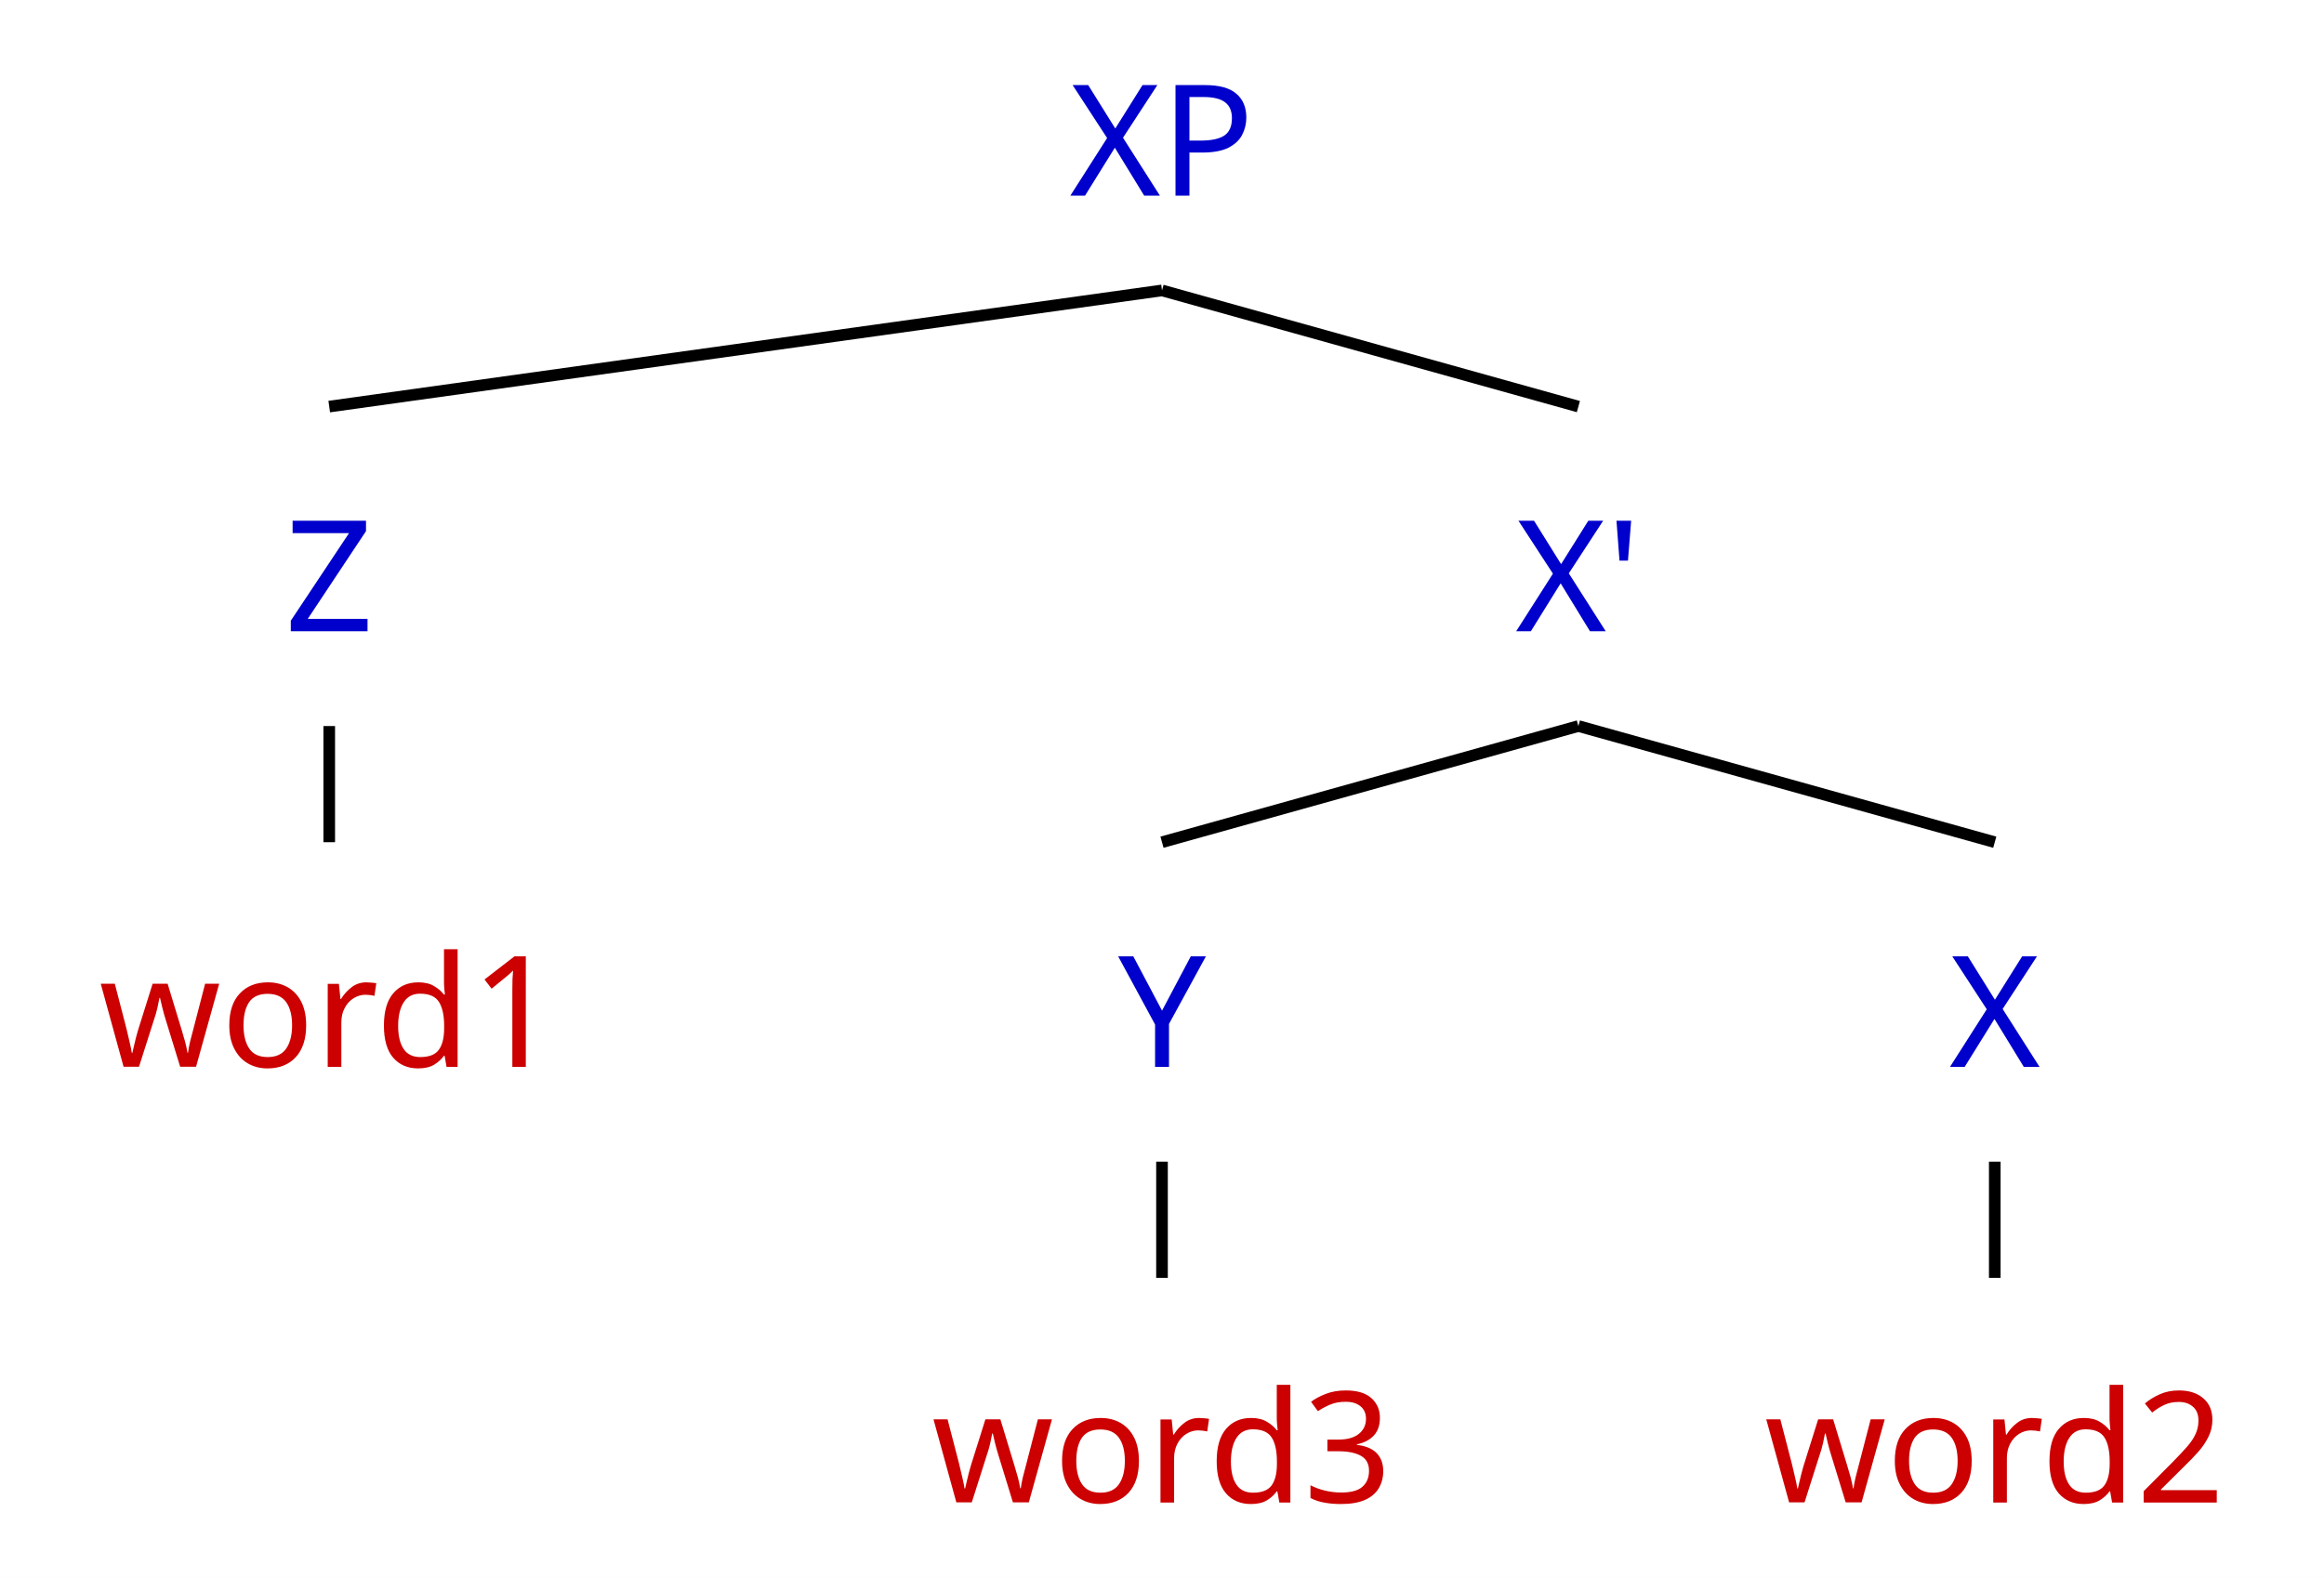
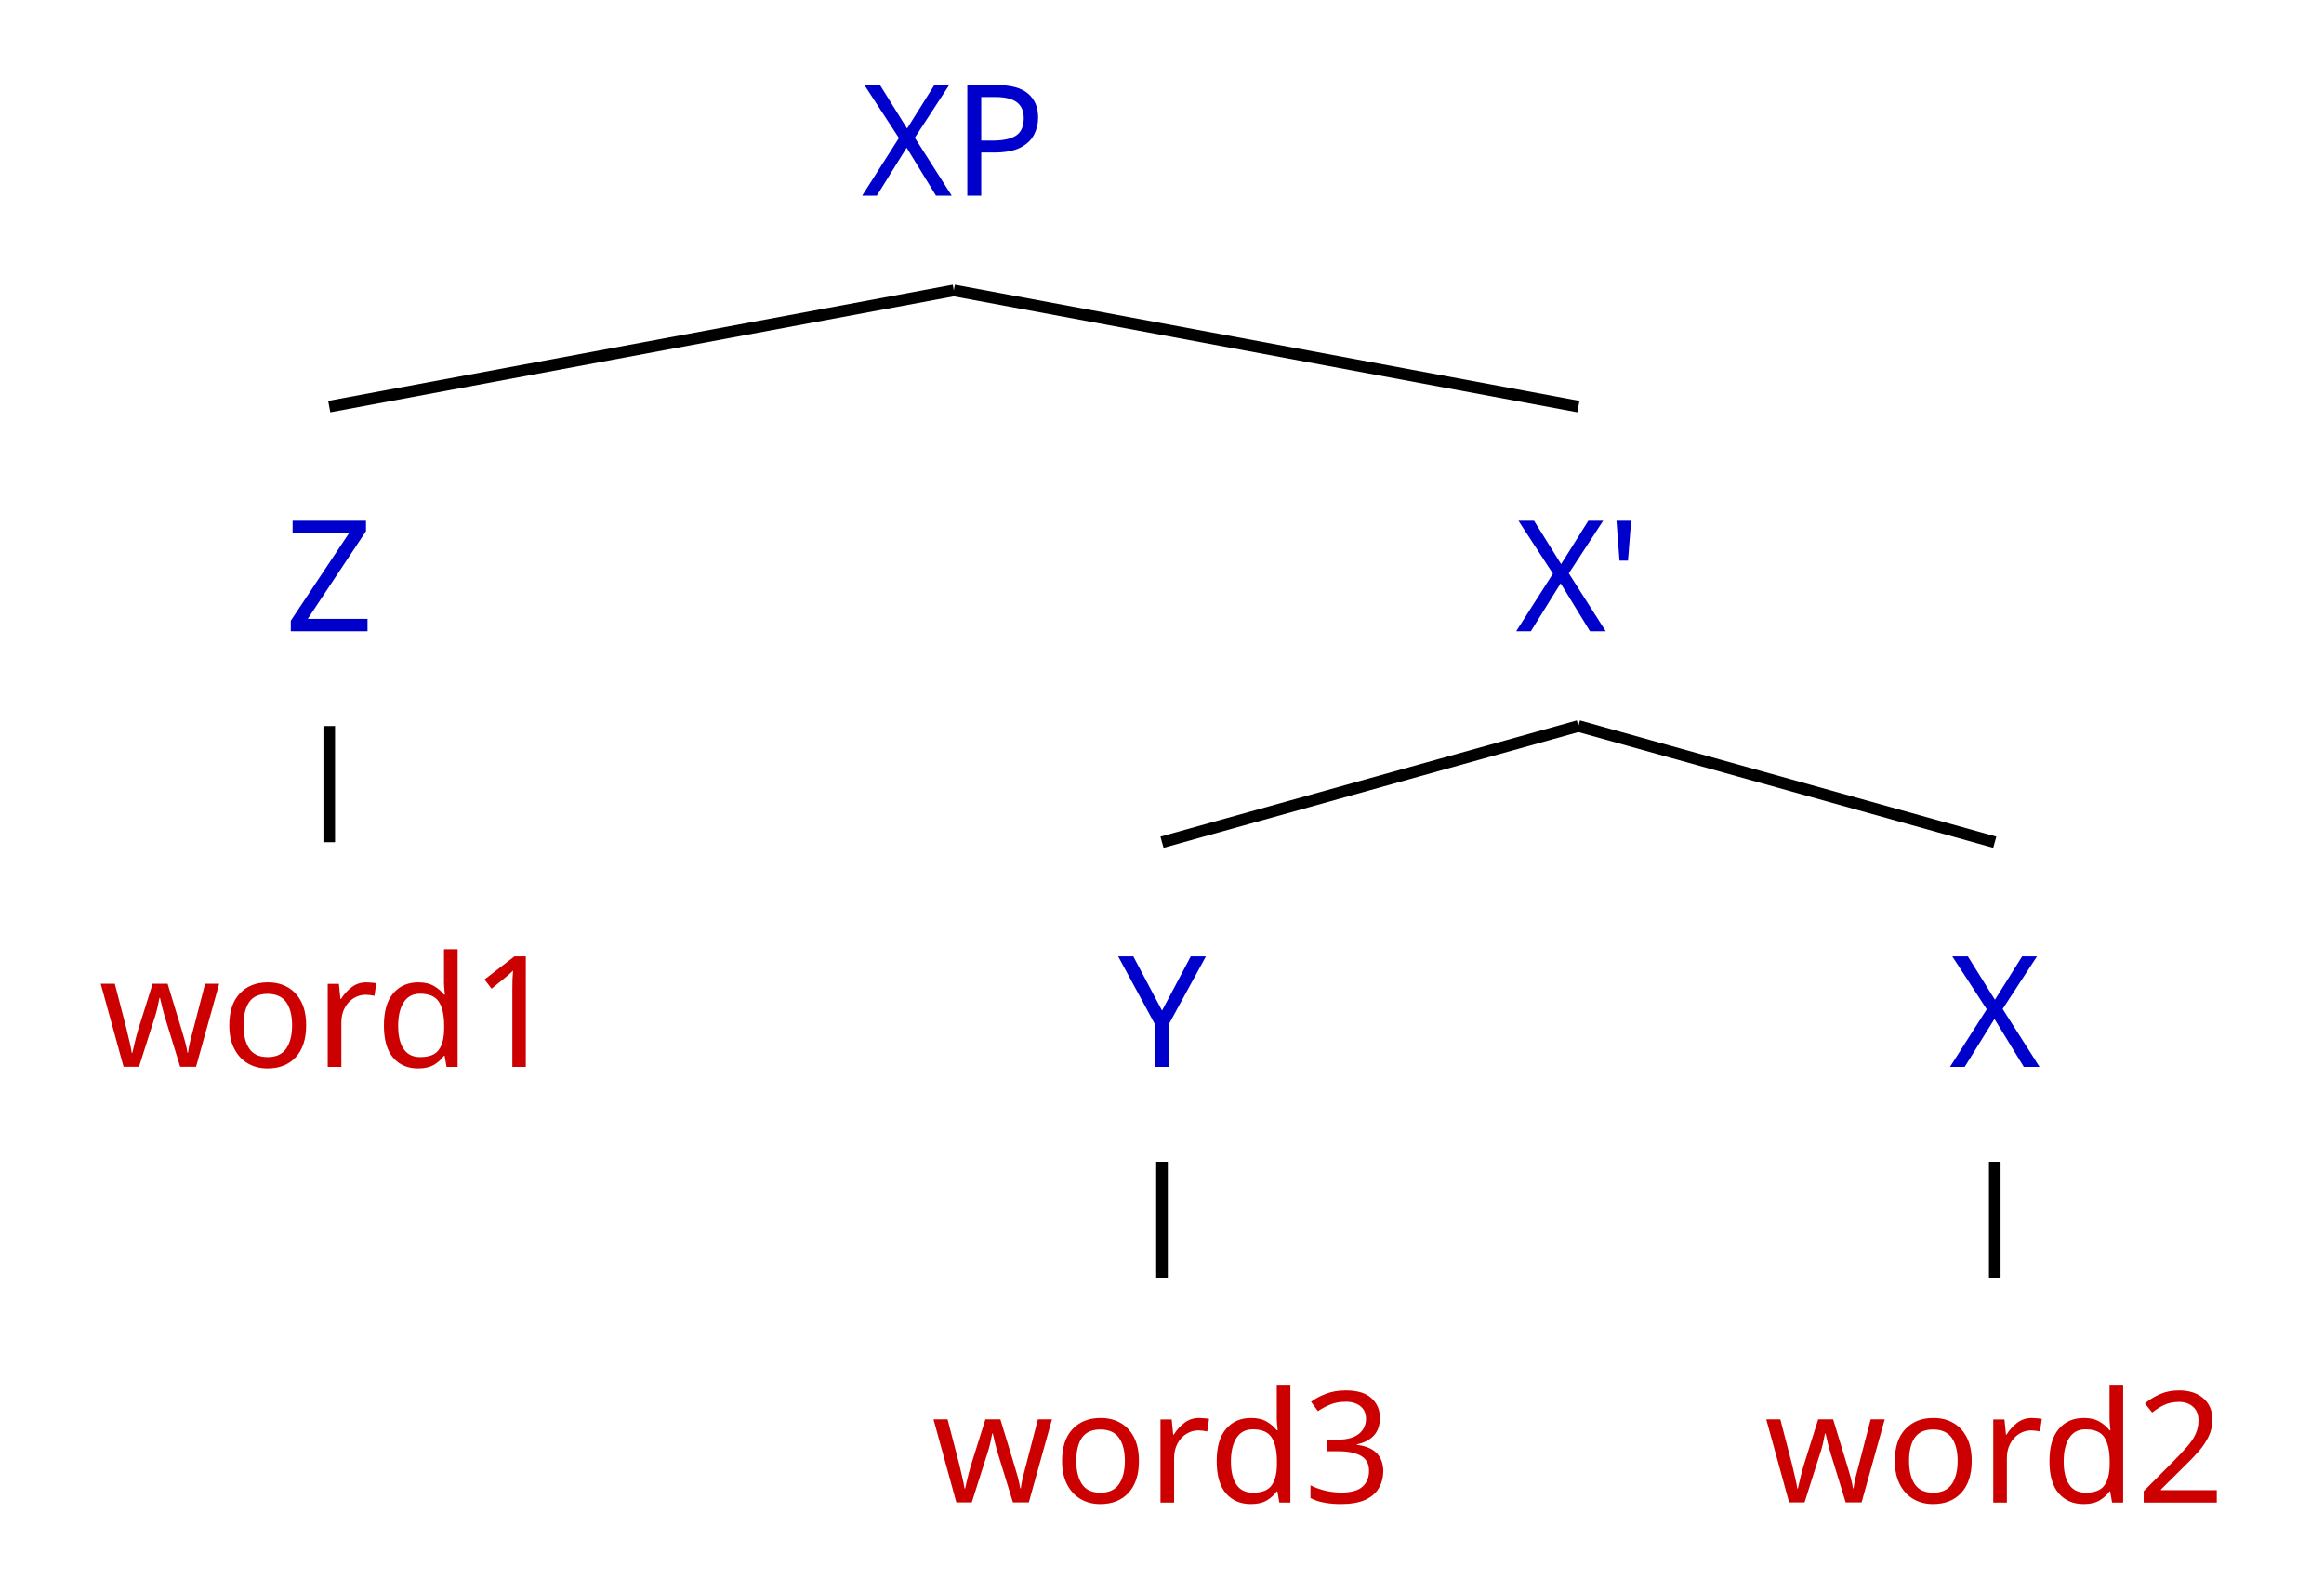
<svg xmlns="http://www.w3.org/2000/svg" class="ste-svg" viewBox="0 0 240 163" width="240" height="163">
  <rect x="0" y="0" width="240" height="163" fill="#ffffff" />
  <g>
-     <line x1="120" y1="30" x2="34" y2="42" stroke="#000000" stroke-width="1.2" />
-     <line x1="120" y1="30" x2="163" y2="42" stroke="#000000" stroke-width="1.2" />
+     <line x1="98.5" y1="30" x2="34" y2="42" stroke="#000000" stroke-width="1.2" />
+     <line x1="98.5" y1="30" x2="163" y2="42" stroke="#000000" stroke-width="1.2" />
    <line x1="34" y1="75" x2="34" y2="87" stroke="#000000" stroke-width="1.2" />
    <line x1="163" y1="75" x2="120" y2="87" stroke="#000000" stroke-width="1.2" />
    <line x1="163" y1="75" x2="206" y2="87" stroke="#000000" stroke-width="1.2" />
    <line x1="120" y1="120" x2="120" y2="132" stroke="#000000" stroke-width="1.2" />
    <line x1="206" y1="120" x2="206" y2="132" stroke="#000000" stroke-width="1.2" />
  </g>
  <g />
  <g>
    <g class="ste-node" data-id="50">
-       <rect class="ste-hit" x="99.2" y="0" width="41.6" height="28" rx="6" fill="transparent" pointer-events="all" />
-       <text x="120" y="14" text-anchor="middle" dominant-baseline="central" font-family="sans-serif" font-size="16" fill="#0000CC" pointer-events="none">XP</text>
+       <rect class="ste-hit" x="77.7" y="0" width="41.6" height="28" rx="6" fill="transparent" pointer-events="all" />
+       <text x="98.5" y="14" text-anchor="middle" dominant-baseline="central" font-family="sans-serif" font-size="16" fill="#0000CC" pointer-events="none">XP</text>
    </g>
    <g class="ste-node" data-id="51">
      <rect class="ste-hit" x="17.6" y="45" width="32.8" height="28" rx="6" fill="transparent" pointer-events="all" />
      <text x="34" y="59" text-anchor="middle" dominant-baseline="central" font-family="sans-serif" font-size="16" fill="#0000CC" pointer-events="none">Z</text>
    </g>
    <g class="ste-node" data-id="52">
      <rect class="ste-hit" x="0" y="90" width="68" height="28" rx="6" fill="transparent" pointer-events="all" />
      <text x="34" y="104" text-anchor="middle" dominant-baseline="central" font-family="sans-serif" font-size="16" fill="#CC0000" pointer-events="none">word1</text>
    </g>
    <g class="ste-node" data-id="53">
      <rect class="ste-hit" x="142.2" y="45" width="41.6" height="28" rx="6" fill="transparent" pointer-events="all" />
      <text x="163" y="59" text-anchor="middle" dominant-baseline="central" font-family="sans-serif" font-size="16" fill="#0000CC" pointer-events="none">X'</text>
    </g>
    <g class="ste-node" data-id="54">
      <rect class="ste-hit" x="103.6" y="90" width="32.8" height="28" rx="6" fill="transparent" pointer-events="all" />
      <text x="120" y="104" text-anchor="middle" dominant-baseline="central" font-family="sans-serif" font-size="16" fill="#0000CC" pointer-events="none">Y</text>
    </g>
    <g class="ste-node" data-id="55">
      <rect class="ste-hit" x="86" y="135" width="68" height="28" rx="6" fill="transparent" pointer-events="all" />
      <text x="120" y="149" text-anchor="middle" dominant-baseline="central" font-family="sans-serif" font-size="16" fill="#CC0000" pointer-events="none">word3</text>
    </g>
    <g class="ste-node" data-id="56">
      <rect class="ste-hit" x="189.6" y="90" width="32.8" height="28" rx="6" fill="transparent" pointer-events="all" />
      <text x="206" y="104" text-anchor="middle" dominant-baseline="central" font-family="sans-serif" font-size="16" fill="#0000CC" pointer-events="none">X</text>
    </g>
    <g class="ste-node" data-id="57">
      <rect class="ste-hit" x="172" y="135" width="68" height="28" rx="6" fill="transparent" pointer-events="all" />
      <text x="206" y="149" text-anchor="middle" dominant-baseline="central" font-family="sans-serif" font-size="16" fill="#CC0000" pointer-events="none">word2</text>
    </g>
  </g>
</svg>
